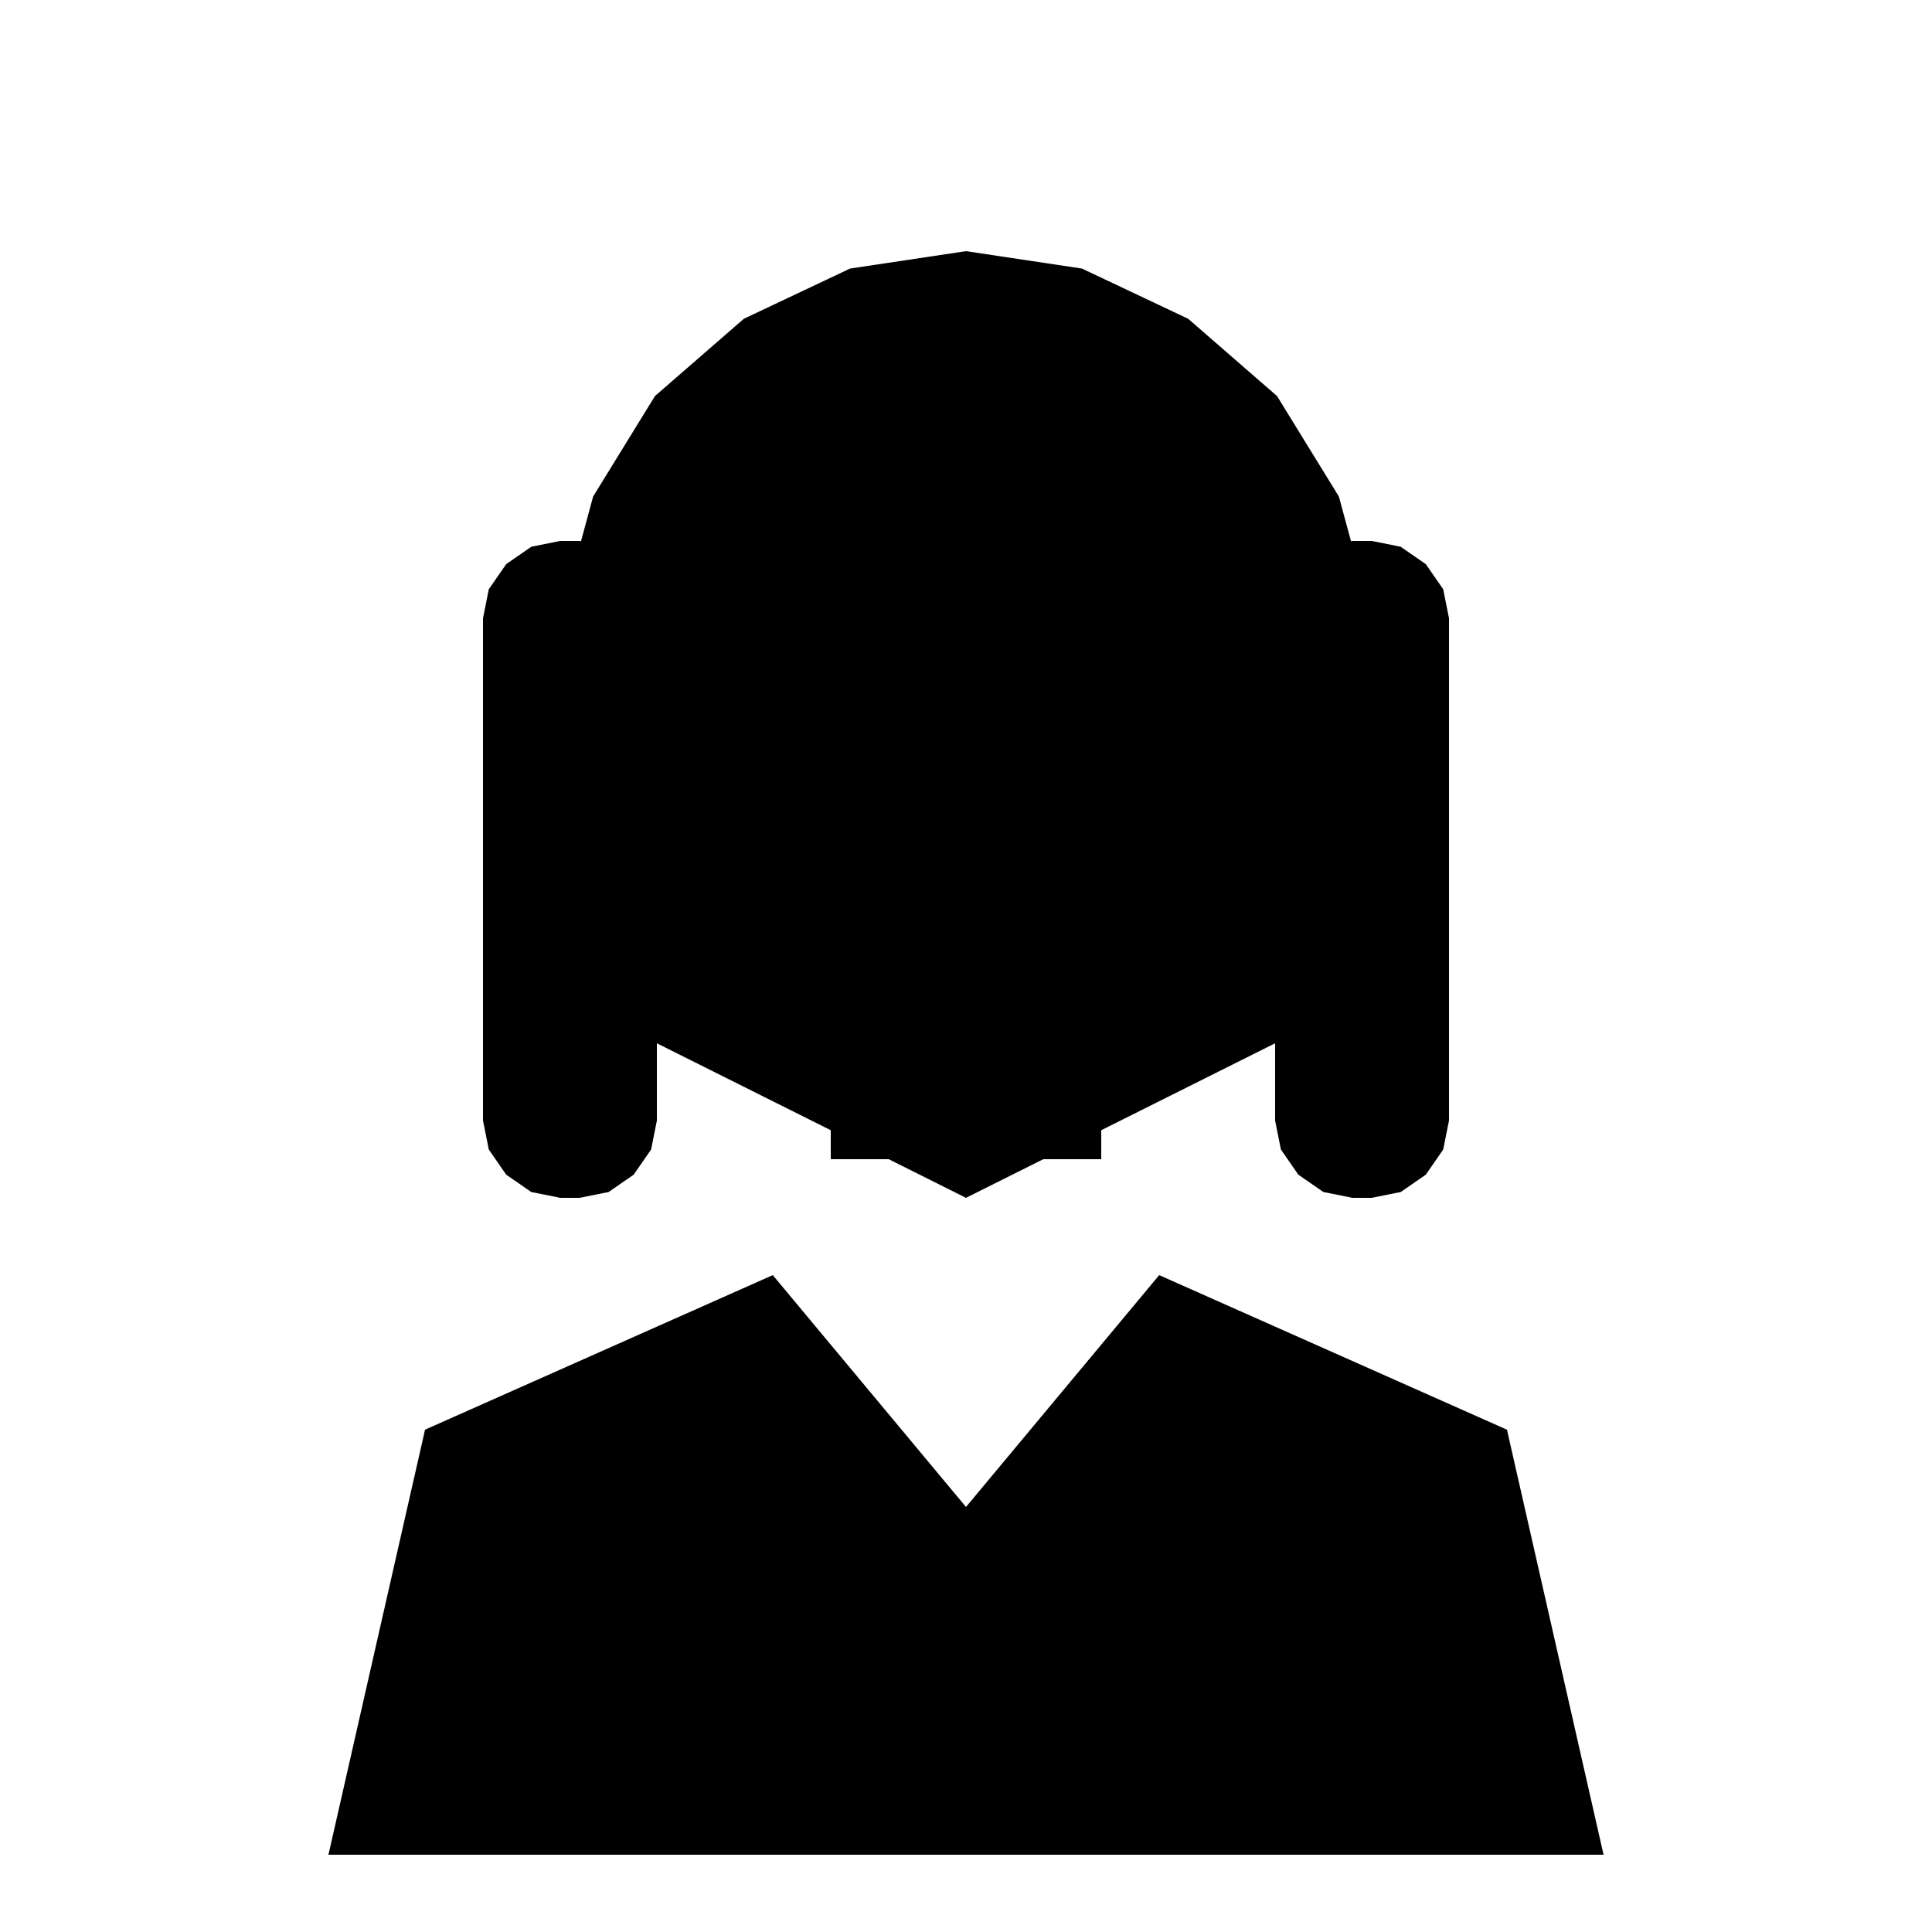
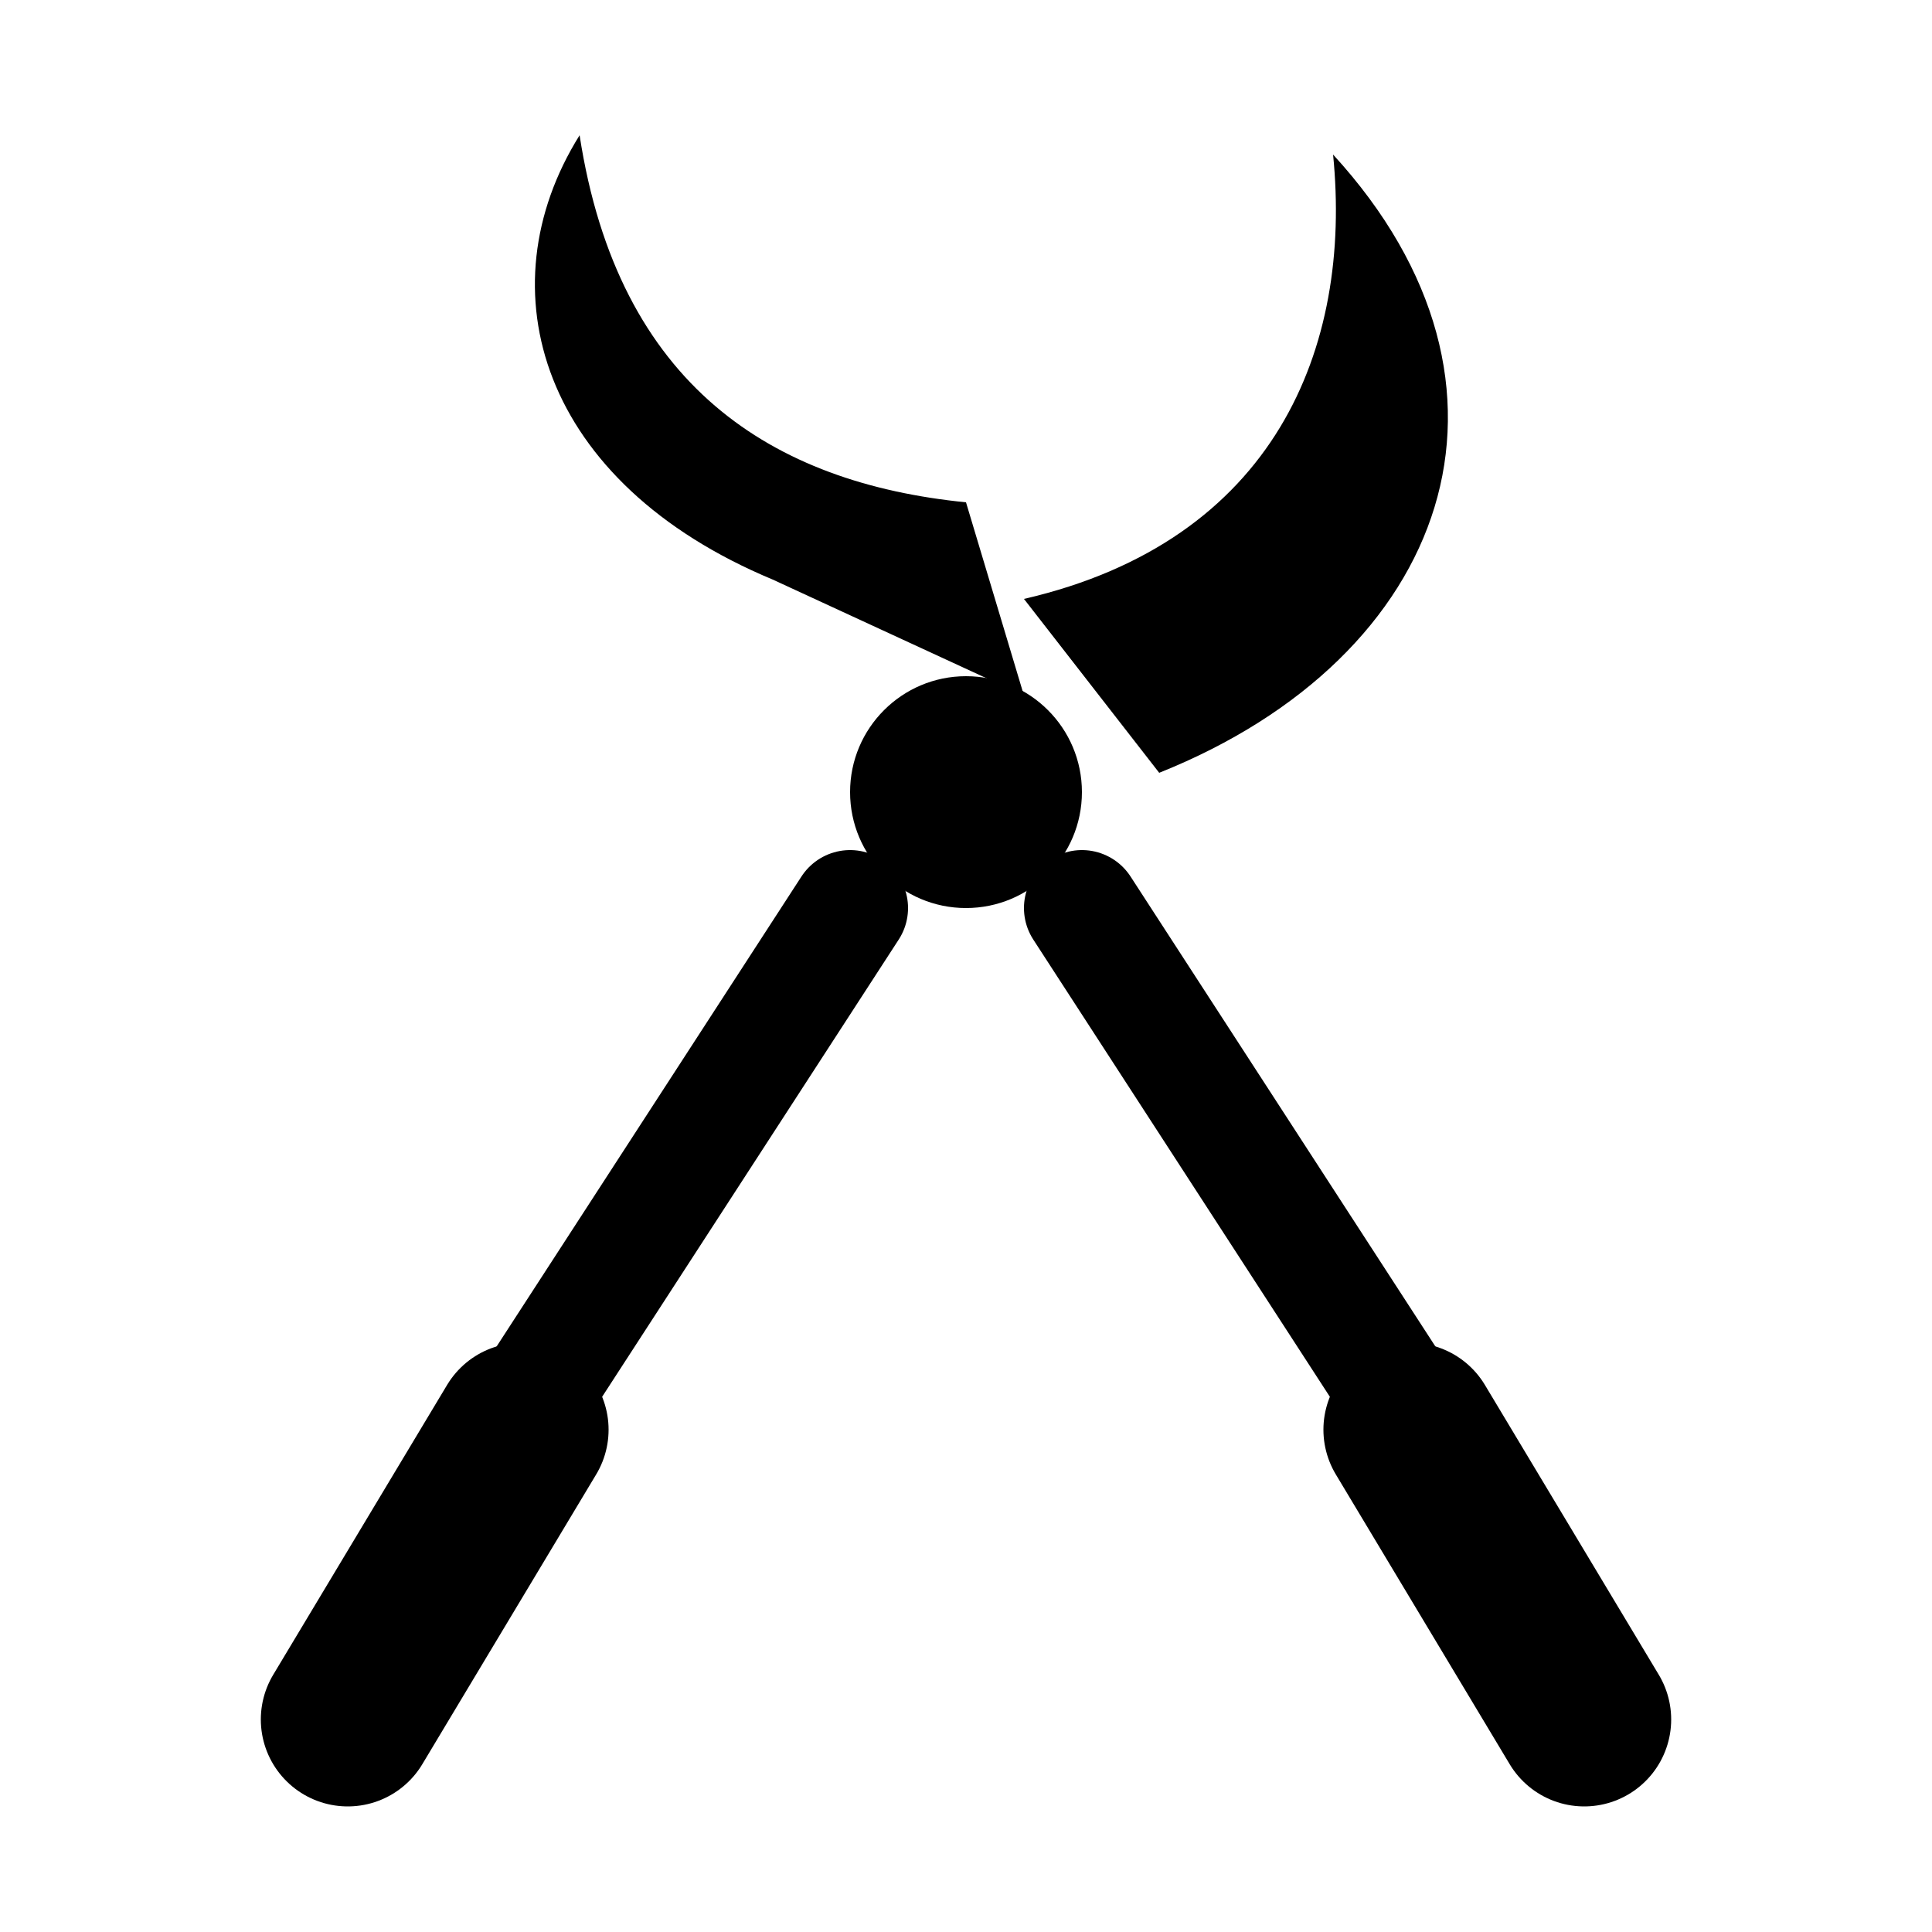
<svg xmlns="http://www.w3.org/2000/svg" viewBox="0 0 100 100" fill="currentColor">
-   <path d="M17 96L22 74L40 66L50 78L60 66L78 74L83 96ZM57 46L57 60L43 60L43 46ZM33 36A17 17 0 1 1 67 36A17 17 0 1 1 33 36ZM29.3 37.6L29.1 31.6L30.7 25.7L33.9 20.5L38.5 16.5L44 13.9L50 13L56 13.9L61.5 16.5L66.1 20.5L69.3 25.7L70.9 31.6L70.7 37.6ZM25 32L25.3 30.5L26.2 29.2L27.5 28.3L29 28L30 28L31.5 28.3L32.8 29.2L33.7 30.5L34 32L34 58L33.7 59.5L32.8 60.8L31.5 61.7L30 62L29 62L27.5 61.7L26.2 60.8L25.3 59.5L25 58ZM66 32L66.3 30.5L67.2 29.2L68.5 28.3L70 28L71 28L72.5 28.3L73.8 29.2L74.7 30.5L75 32L75 58L74.7 59.5L73.8 60.8L72.5 61.7L71 62L70 62L68.5 61.7L67.2 60.8L66.3 59.5L66 58ZM28 36L72 36L66 54L50 62L34 54Z" />
+   <path d="M40 30C28 25 25 15 30 7C32 20 40 25 50 26L53 36ZM53 31C66 28 70 18 69 8C80 20 75 34 60 40Z" />
+   <path d="M44 41A6 6 0 1 0 56 41A6 6 0 1 0 44 41Z" />
+   <path fill="none" stroke="currentColor" stroke-width="6" stroke-linecap="round" stroke-linejoin="round" d="M44 47L20 84M56 47L80 84" />
+   <path fill="none" stroke="currentColor" stroke-width="9" stroke-linecap="round" stroke-linejoin="round" d="M27 74L18 89M73 74L82 89" />
</svg>
